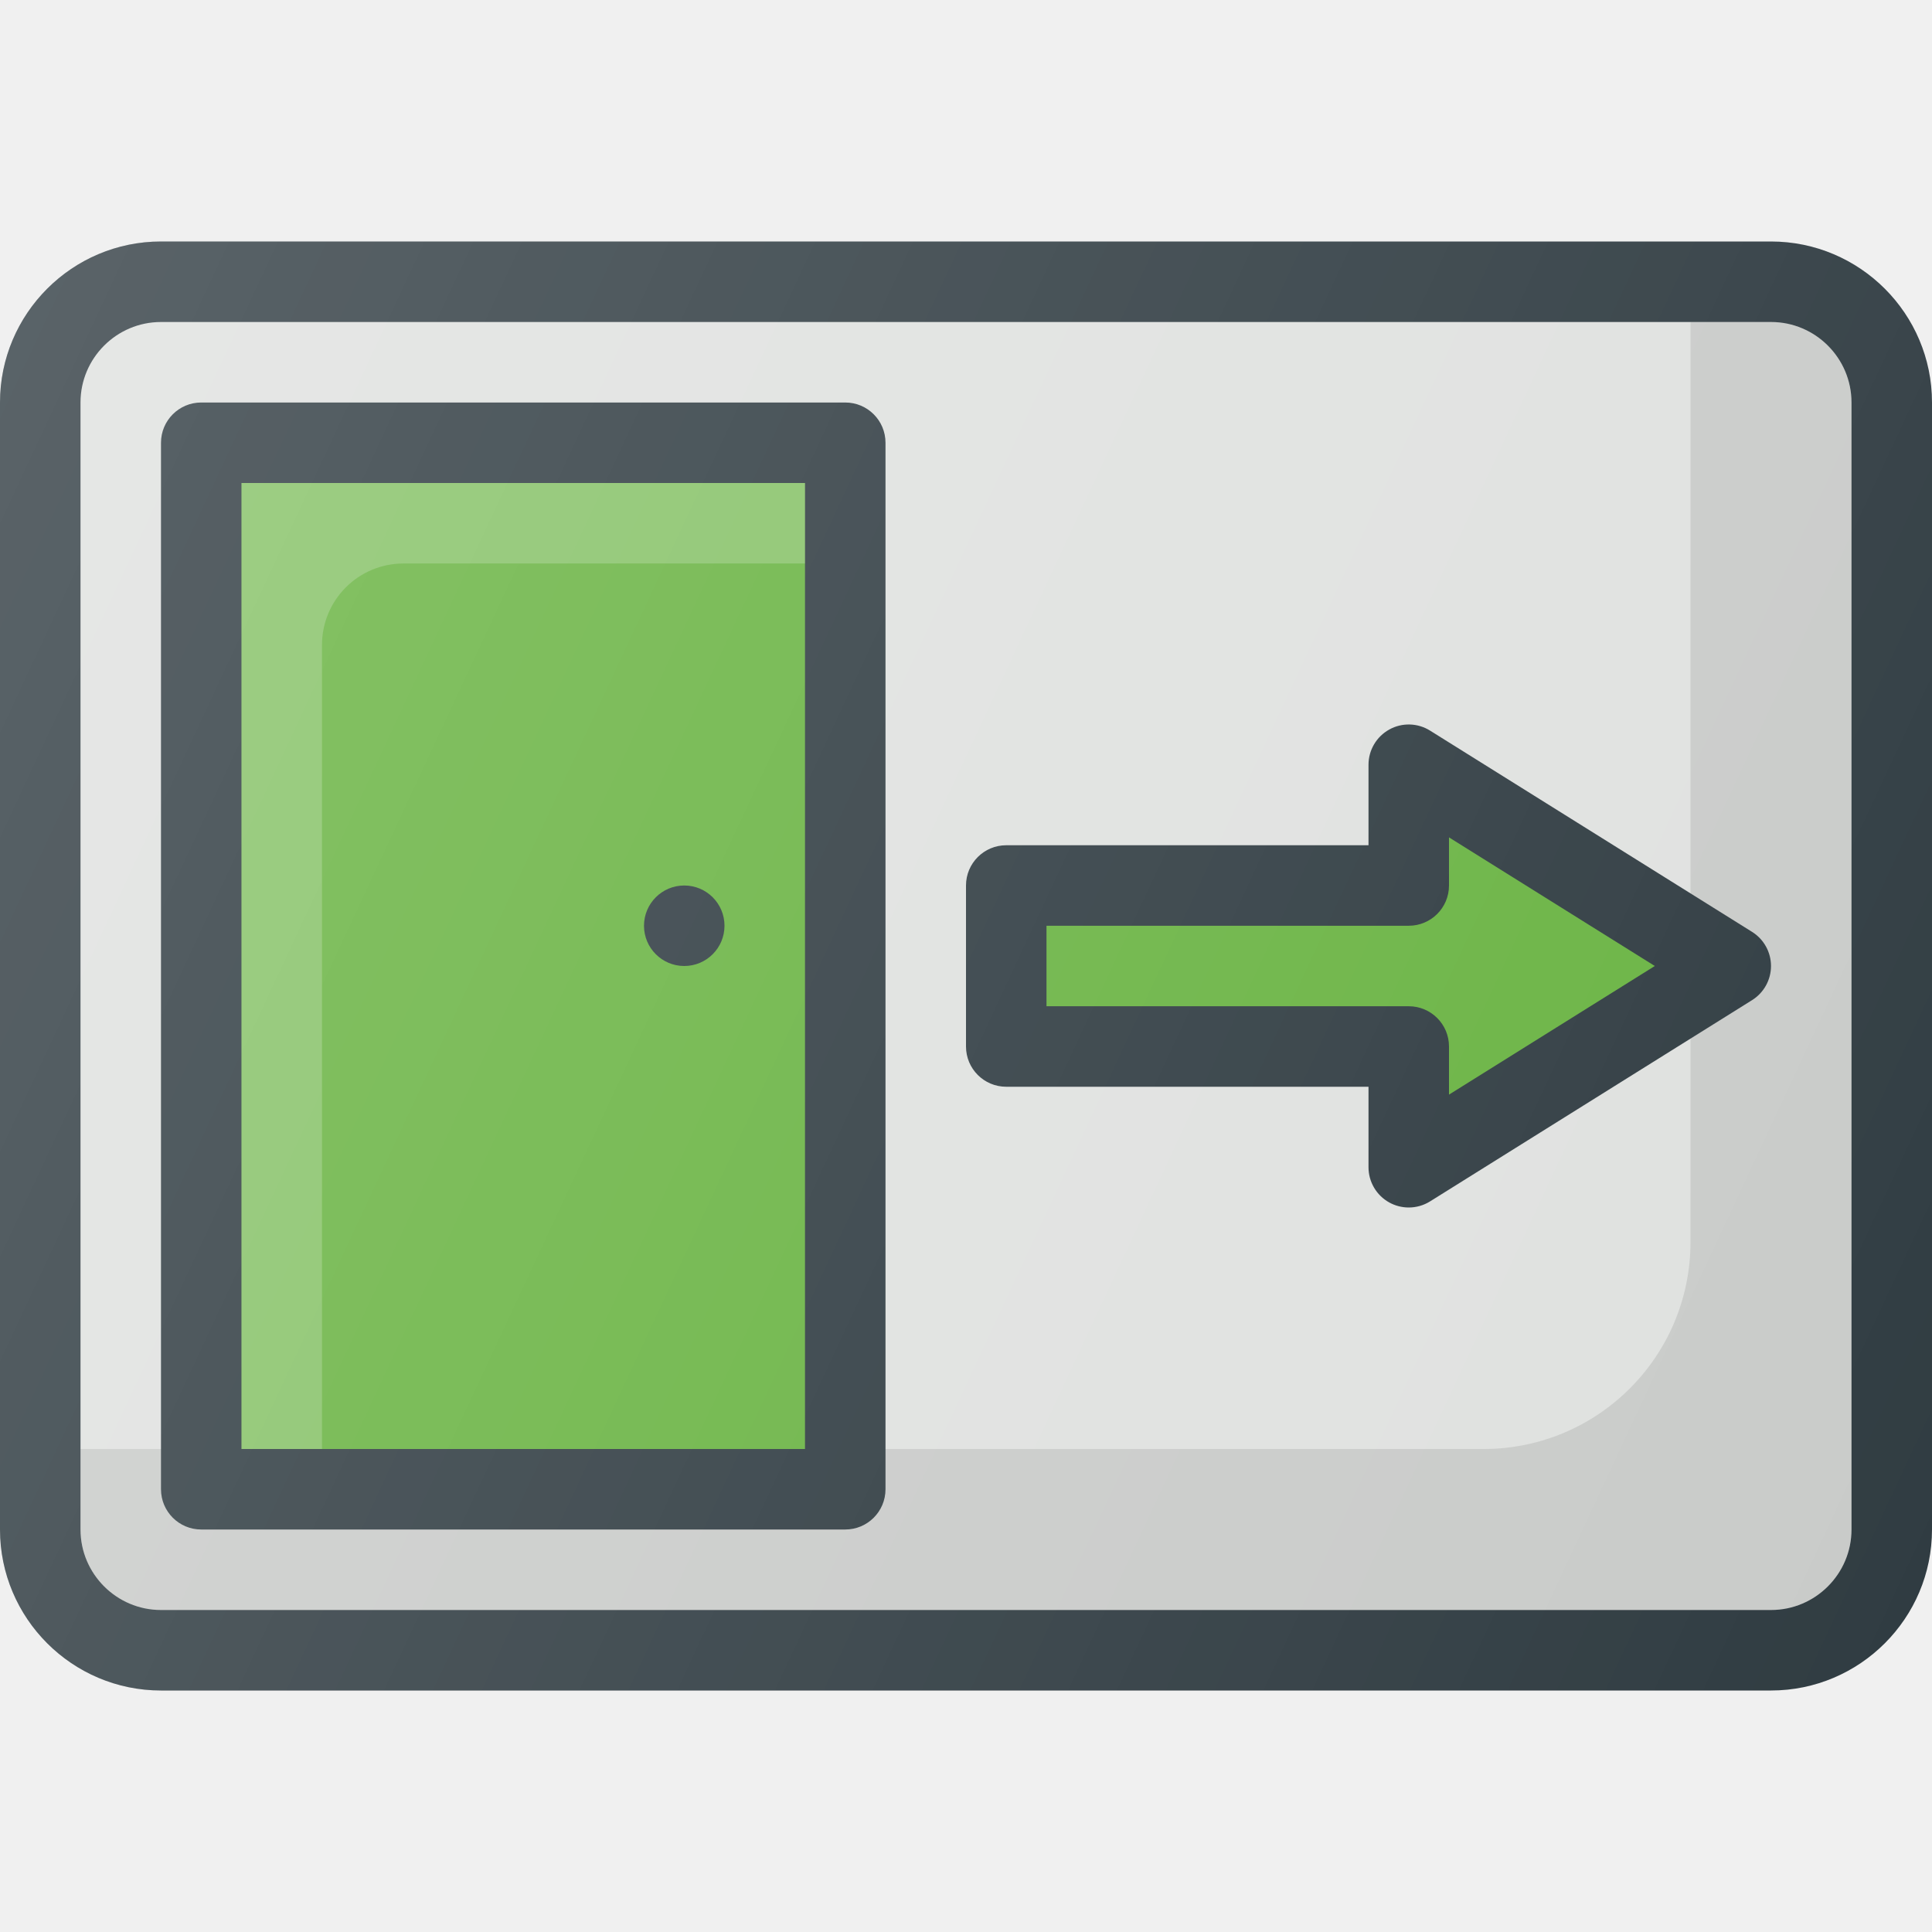
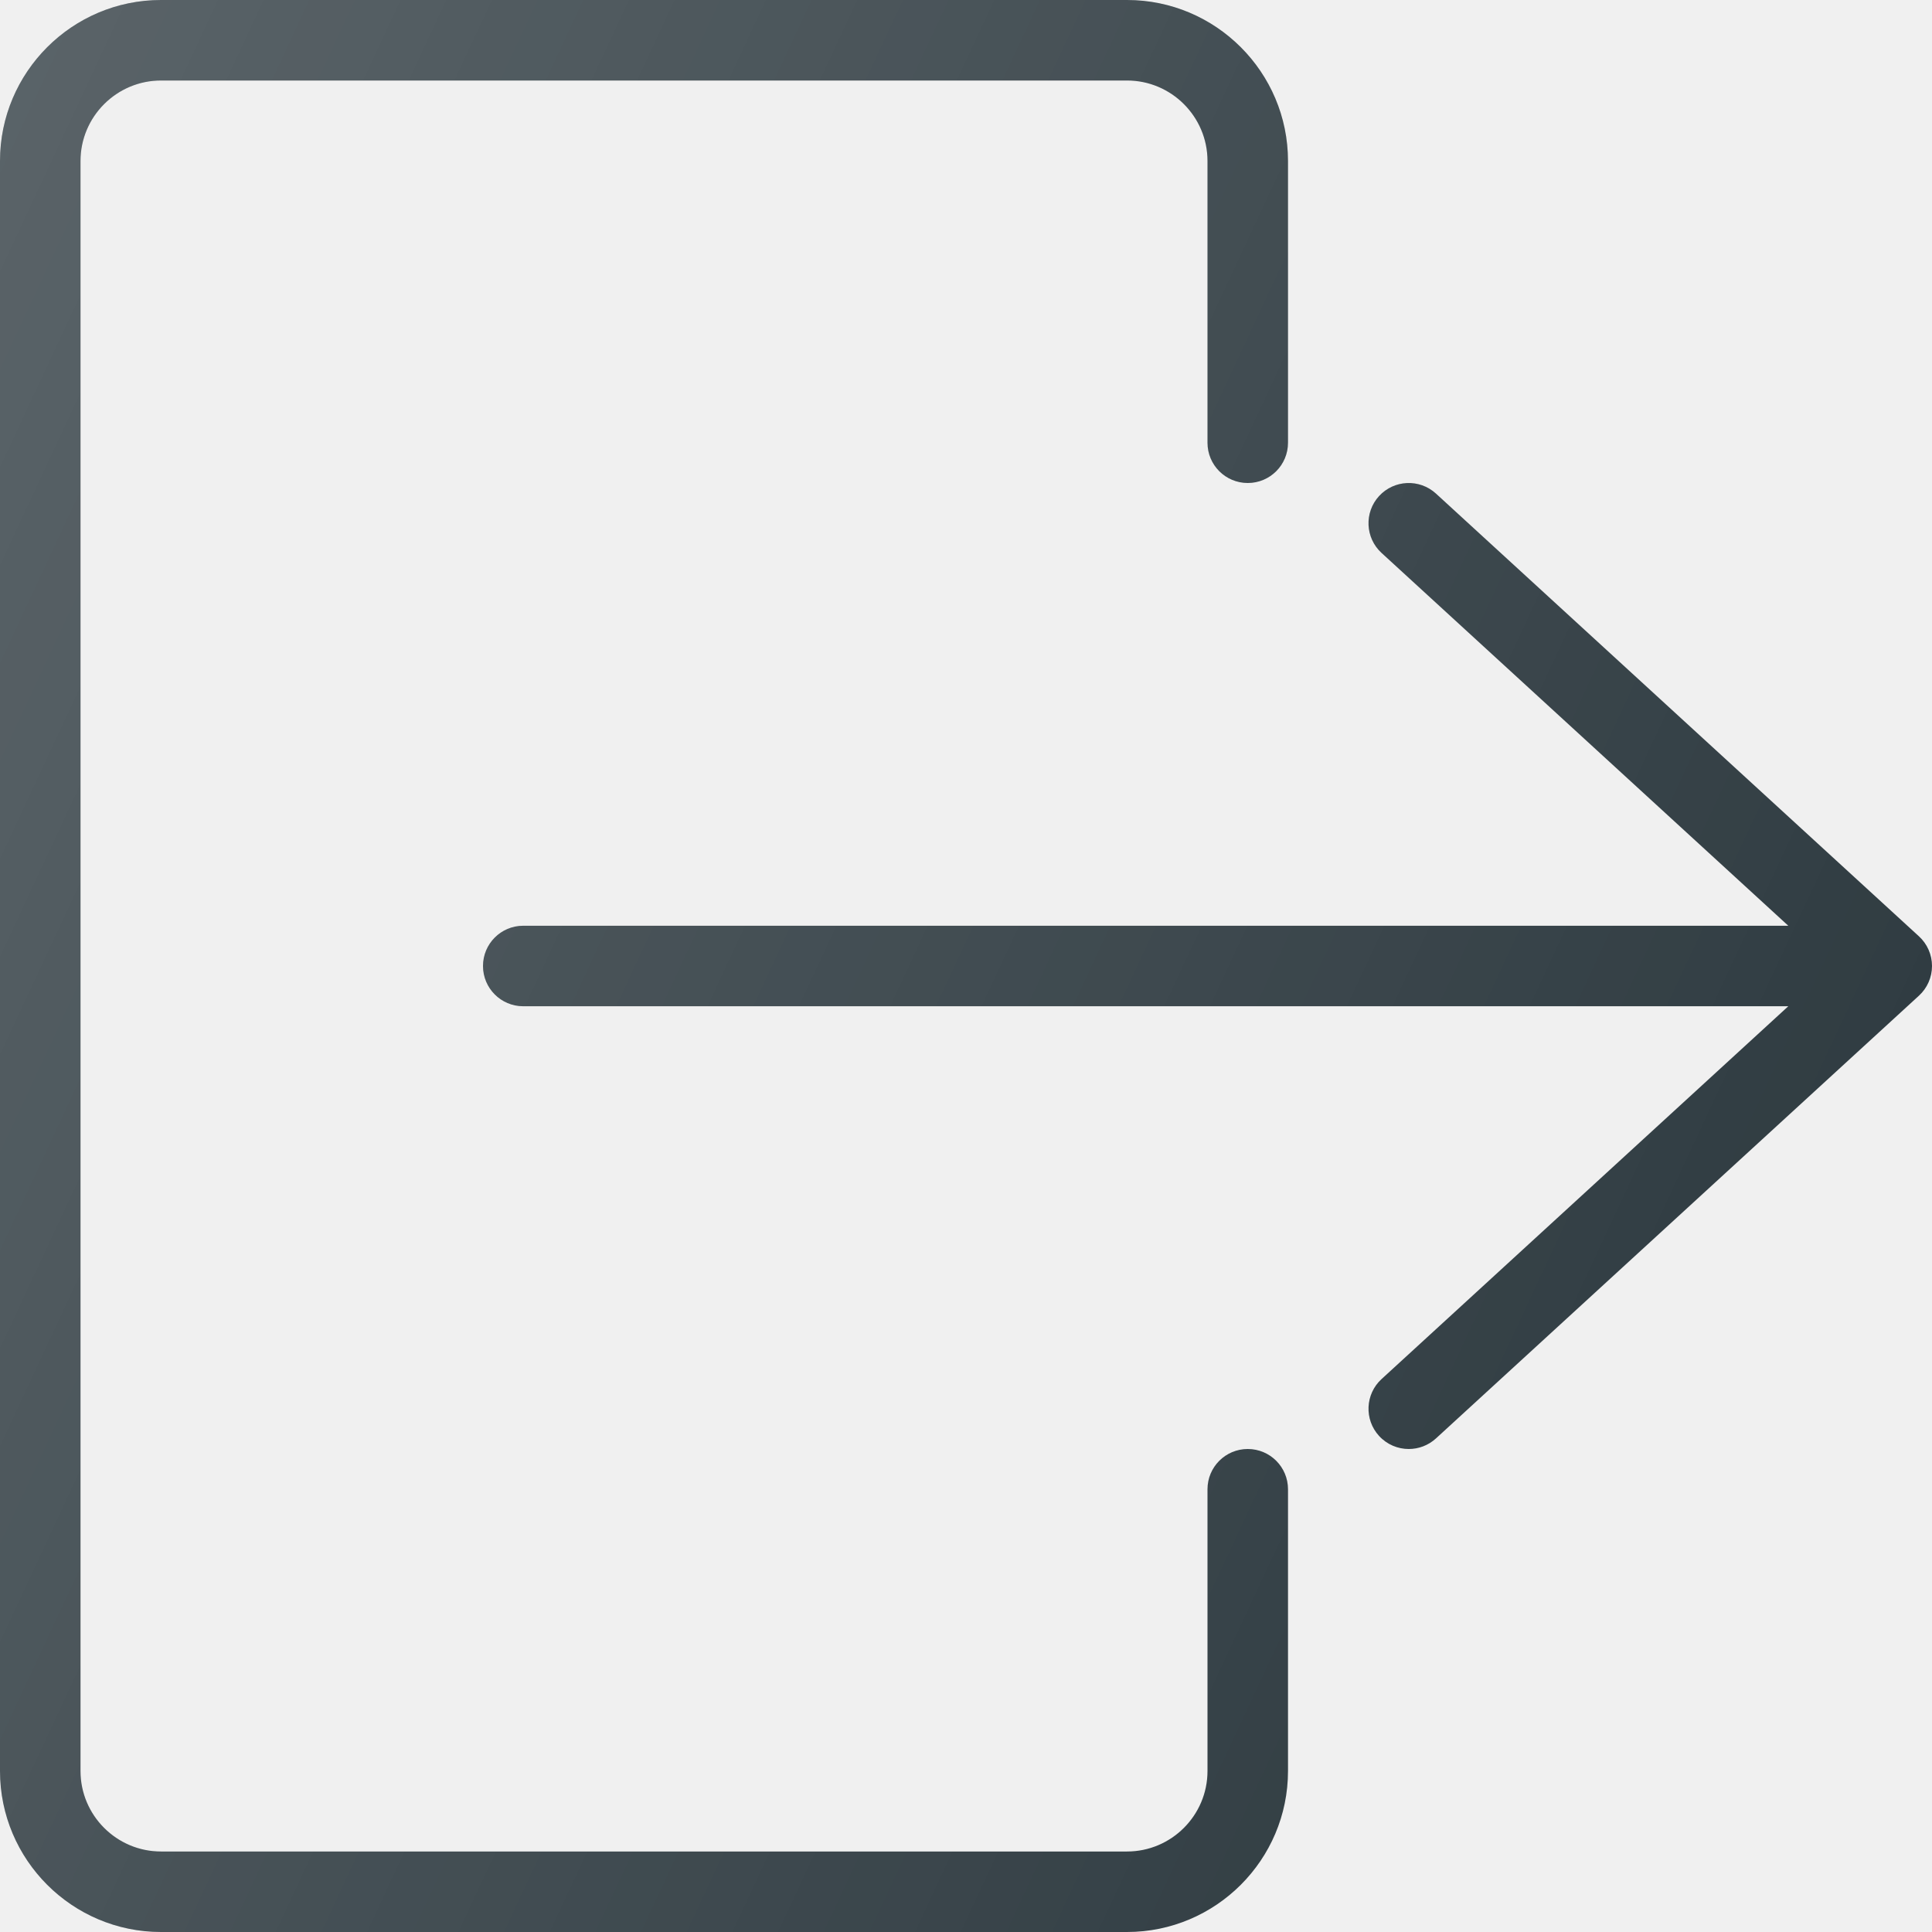
<svg xmlns="http://www.w3.org/2000/svg" version="1.1" id="Capa_1" x="0px" y="0px" viewBox="0 0 512 512" style="enable-background:new 0 0 512 512;" xml:space="preserve">
-   <path style="fill:#303C42;" d="M469.333,64H42.667C19.135,64,0,83.135,0,106.667v298.667C0,428.865,19.135,448,42.667,448h426.667  C492.865,448,512,428.865,512,405.333V106.667C512,83.135,492.865,64,469.333,64z" />
-   <path style="fill:#DFE1DF;" d="M490.667,405.333c0,11.76-9.573,21.333-21.333,21.333H42.667c-11.76,0-21.333-9.573-21.333-21.333  V106.667c0-11.76,9.573-21.333,21.333-21.333h426.667c11.76,0,21.333,9.573,21.333,21.333V405.333z" />
-   <path style="opacity:0.1;enable-background:new    ;" d="M469.333,85.333H448v243.826C448,359.447,423.447,384,393.16,384H21.333  v21.333c0,11.76,9.573,21.333,21.333,21.333h426.667c11.76,0,21.333-9.573,21.333-21.333V106.667  C490.667,94.906,481.094,85.333,469.333,85.333z" />
-   <path style="fill:#303C42;" d="M224,106.667H53.333c-5.896,0-10.667,4.771-10.667,10.667v277.333  c0,5.896,4.771,10.667,10.667,10.667H224c5.896,0,10.667-4.771,10.667-10.667V117.333C234.667,111.438,229.896,106.667,224,106.667z  " />
-   <rect x="64" y="128" style="fill:#69B342;" width="149.333" height="256" />
-   <path style="opacity:0.2;fill:#FFFFFF;enable-background:new    ;" d="M85.333,170.919c0-11.922,9.665-21.586,21.587-21.586h106.413  V128H64v256h21.333V170.919z" />
-   <path style="fill:#303C42;" d="M378.99,193.625c-3.302-2.073-7.458-2.167-10.823-0.292c-3.396,1.885-5.5,5.458-5.5,9.333V224h-96  c-5.896,0-10.667,4.771-10.667,10.667v42.667c0,5.896,4.771,10.667,10.667,10.667h96v21.333c0,3.875,2.104,7.448,5.5,9.333  c1.604,0.885,3.385,1.333,5.167,1.333c1.969,0,3.927-0.542,5.656-1.625l85.333-53.333c3.115-1.948,5.01-5.365,5.01-9.042  c0-3.677-1.896-7.094-5.01-9.042L378.99,193.625z" />
-   <path style="fill:#69B342;" d="M384,290.083v-12.75c0-5.896-4.771-10.667-10.667-10.667h-96v-21.333h96  c5.896,0,10.667-4.771,10.667-10.667v-12.75L438.542,256L384,290.083z" />
-   <circle style="fill:#303C42;" cx="181.333" cy="245.333" r="10.667" />
-   <linearGradient id="SVGID_1_" gradientUnits="userSpaceOnUse" x1="-47.411" y1="640.41" x2="-21.995" y2="628.558" gradientTransform="matrix(21.3333 0 0 -21.3333 996.3334 13791.667)">
+   <g>
+     <path style="fill:#303C42;" d="M330.667,384c-5.896,0-10.667,4.771-10.667,10.667v74.667c0,11.76-9.573,21.333-21.333,21.333h-256   c-11.76,0-21.333-9.573-21.333-21.333V42.667c0-11.76,9.573-21.333,21.333-21.333h256c11.76,0,21.333,9.573,21.333,21.333v74.667   c0,5.896,4.771,10.667,10.667,10.667c5.896,0,10.667-4.771,10.667-10.667V42.667C341.333,19.135,322.198,0,298.667,0h-256   C19.135,0,0,19.135,0,42.667v426.667C0,492.865,19.135,512,42.667,512h256c23.531,0,42.667-19.135,42.667-42.667v-74.667   C341.333,388.771,336.563,384,330.667,384z" />
+     <path style="fill:#303C42;" d="M508.542,248.135l-128-117.333c-4.365-3.979-11.083-3.677-15.073,0.656   c-3.979,4.344-3.688,11.094,0.656,15.073l107.79,98.802H138.667c-5.896,0-10.667,4.771-10.667,10.667   c0,5.896,4.771,10.667,10.667,10.667h335.249l-107.79,98.802c-4.344,3.979-4.635,10.729-0.656,15.073   c2.104,2.292,4.979,3.458,7.865,3.458c2.573,0,5.156-0.927,7.208-2.802l128-117.333C510.75,261.844,512,258.99,512,256   C512,253.01,510.75,250.156,508.542,248.135z" />
+   </g>
+   <linearGradient id="SVGID_1_" gradientUnits="userSpaceOnUse" x1="-49.275" y1="639.416" x2="-25.52" y2="628.335" gradientTransform="matrix(21.3333 0 0 -21.3333 996.3334 13791.667)">
    <stop offset="0" style="stop-color:#FFFFFF;stop-opacity:0.2" />
    <stop offset="1" style="stop-color:#FFFFFF;stop-opacity:0" />
  </linearGradient>
-   <path style="fill:url(#SVGID_1_);" d="M469.333,64H42.667C19.135,64,0,83.135,0,106.667v298.667C0,428.865,19.135,448,42.667,448  h426.667C492.865,448,512,428.865,512,405.333V106.667C512,83.135,492.865,64,469.333,64z" />
+   <path style="fill:url(#SVGID_1_);" d="M330.667,384c-5.896,0-10.667,4.771-10.667,10.667v74.667c0,11.76-9.573,21.333-21.333,21.333  h-256c-11.76,0-21.333-9.573-21.333-21.333V42.667c0-11.76,9.573-21.333,21.333-21.333h256c11.76,0,21.333,9.573,21.333,21.333  v74.667c0,5.896,4.771,10.667,10.667,10.667c5.896,0,10.667-4.771,10.667-10.667V42.667C341.333,19.135,322.198,0,298.667,0h-256  C19.135,0,0,19.135,0,42.667v426.667C0,492.865,19.135,512,42.667,512h256c23.531,0,42.667-19.135,42.667-42.667v-74.667  C341.333,388.771,336.563,384,330.667,384z M508.542,248.135l-128-117.333c-4.365-3.979-11.083-3.677-15.073,0.656  c-3.979,4.344-3.688,11.094,0.656,15.073l107.79,98.802H138.667c-5.896,0-10.667,4.771-10.667,10.667  c0,5.896,4.771,10.667,10.667,10.667h335.249l-107.79,98.802c-4.344,3.979-4.635,10.729-0.656,15.073  c2.104,2.292,4.979,3.458,7.865,3.458c2.573,0,5.156-0.927,7.208-2.802l128-117.333C510.75,261.844,512,258.99,512,256  C512,253.01,510.75,250.156,508.542,248.135z" />
  <g>
</g>
  <g>
</g>
  <g>
</g>
  <g>
</g>
  <g>
</g>
  <g>
</g>
  <g>
</g>
  <g>
</g>
  <g>
</g>
  <g>
</g>
  <g>
</g>
  <g>
</g>
  <g>
</g>
  <g>
</g>
  <g>
</g>
</svg>
